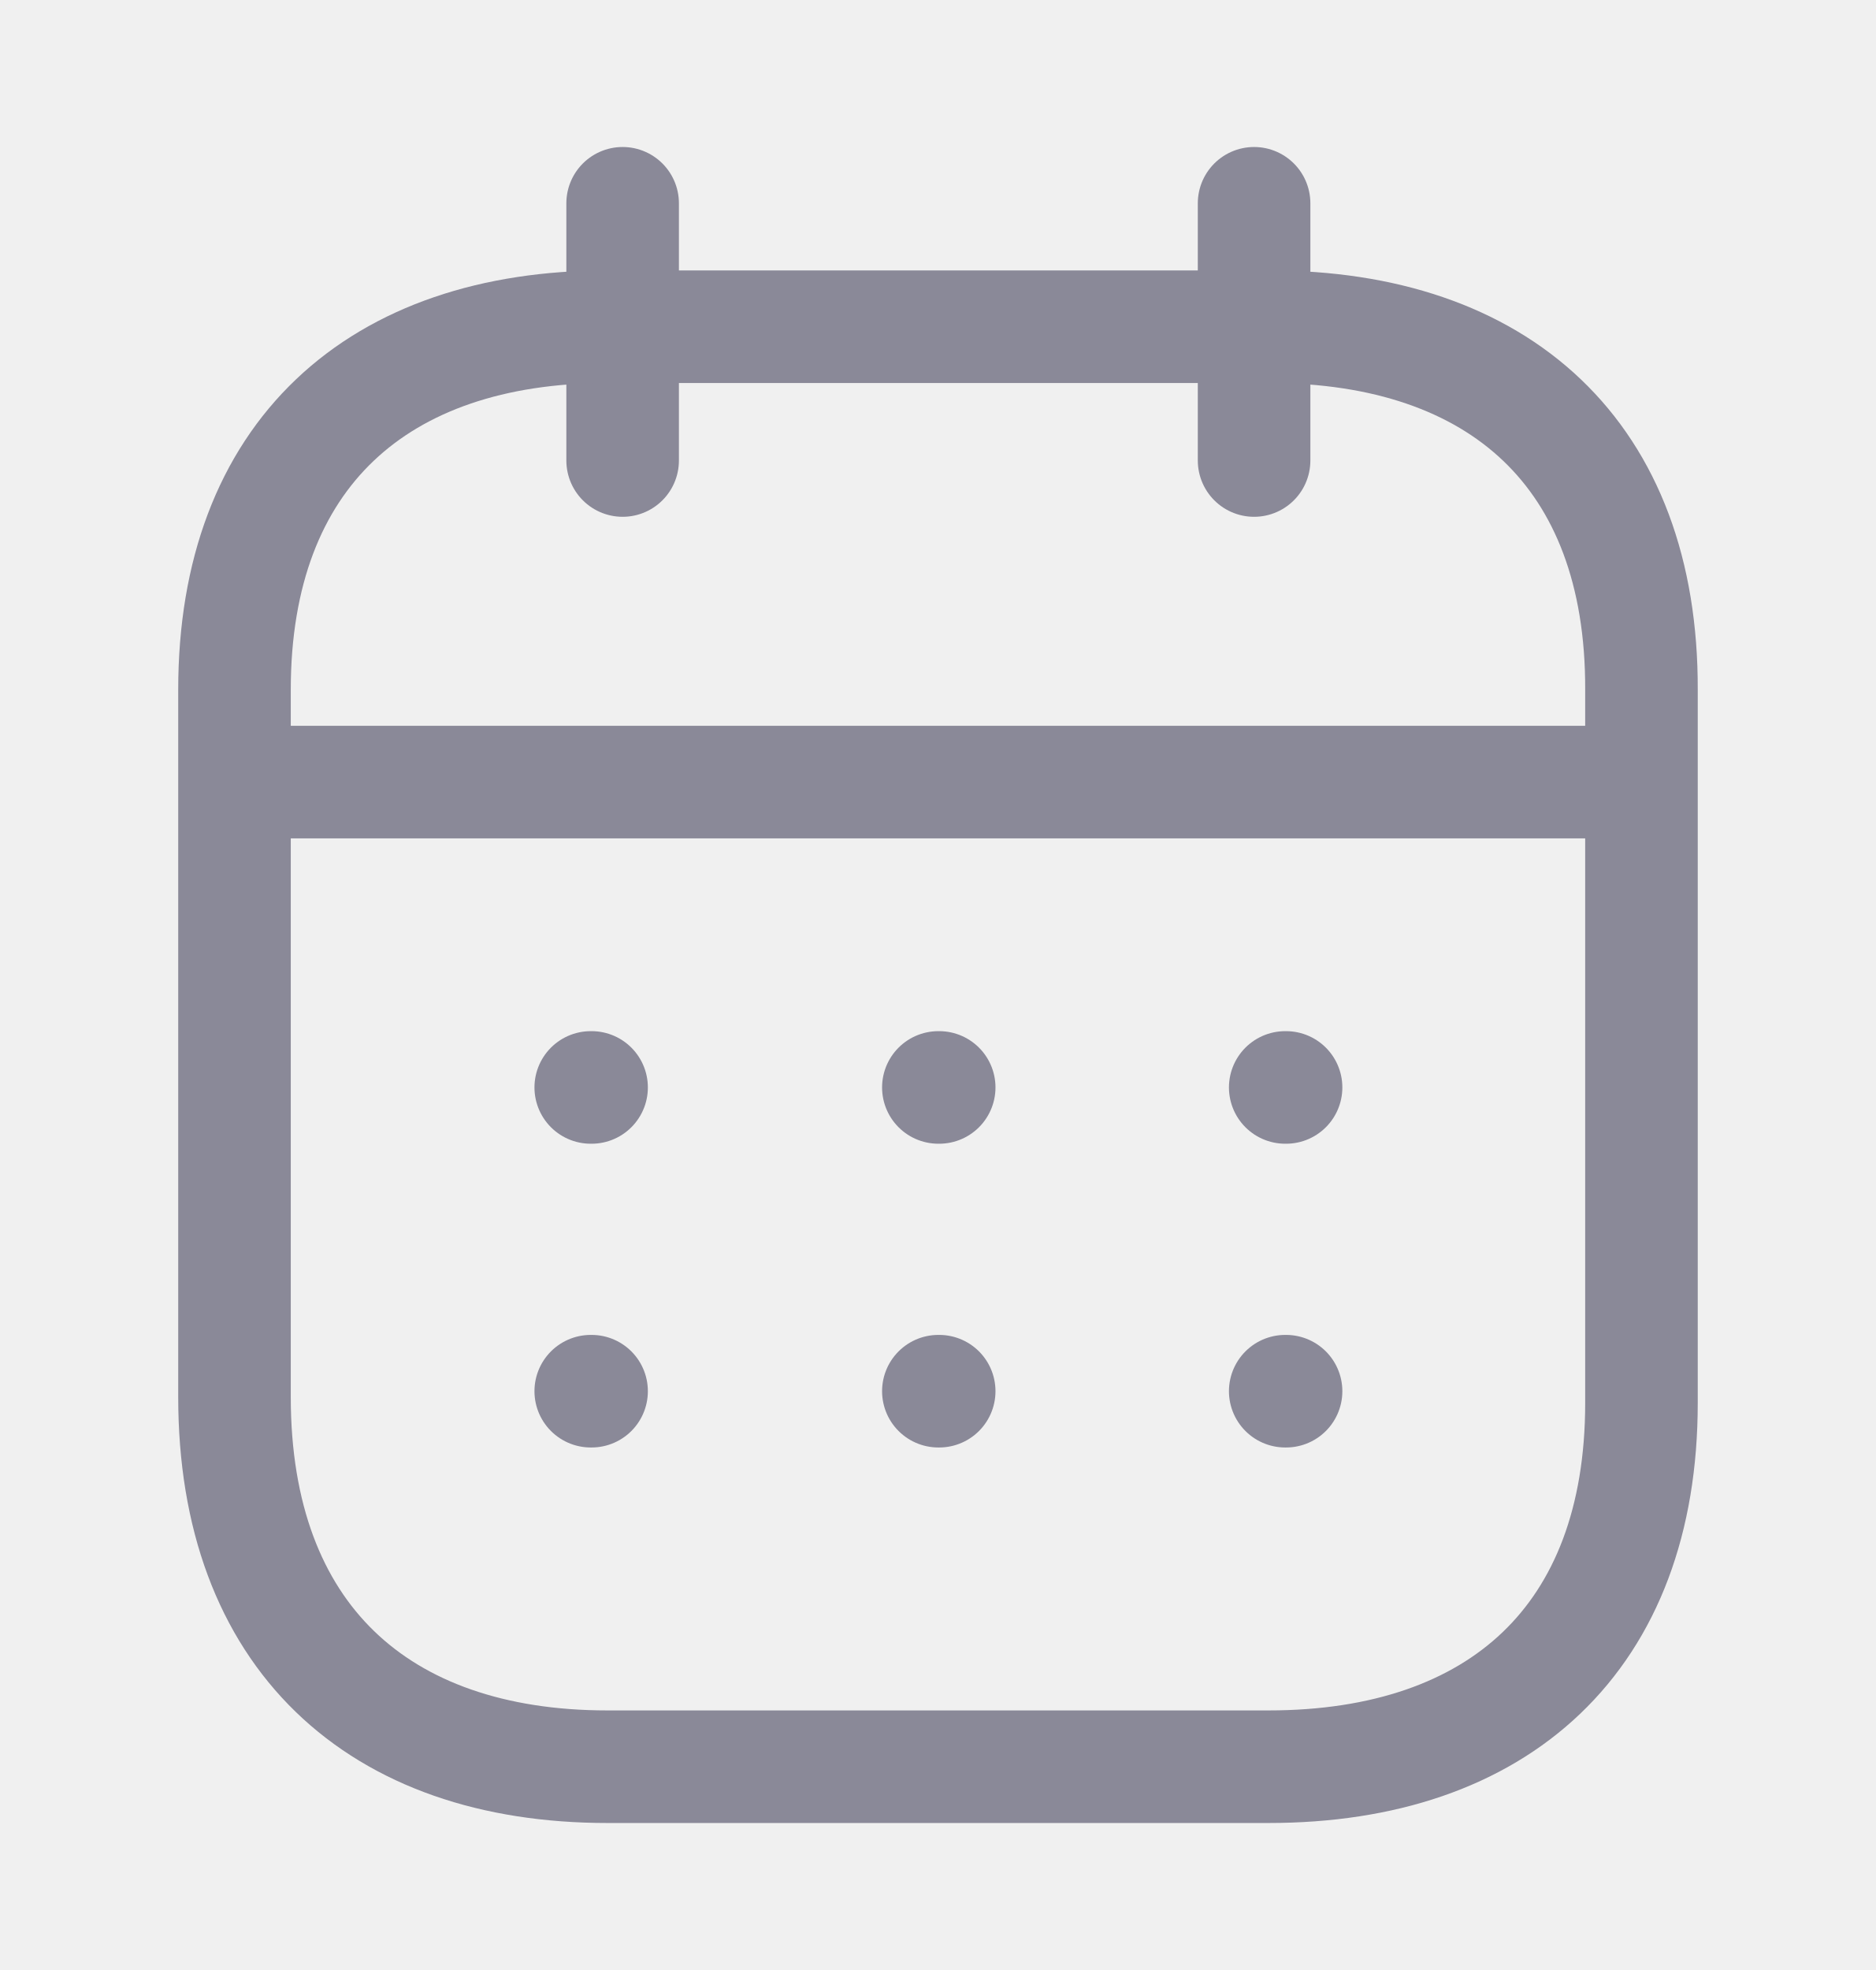
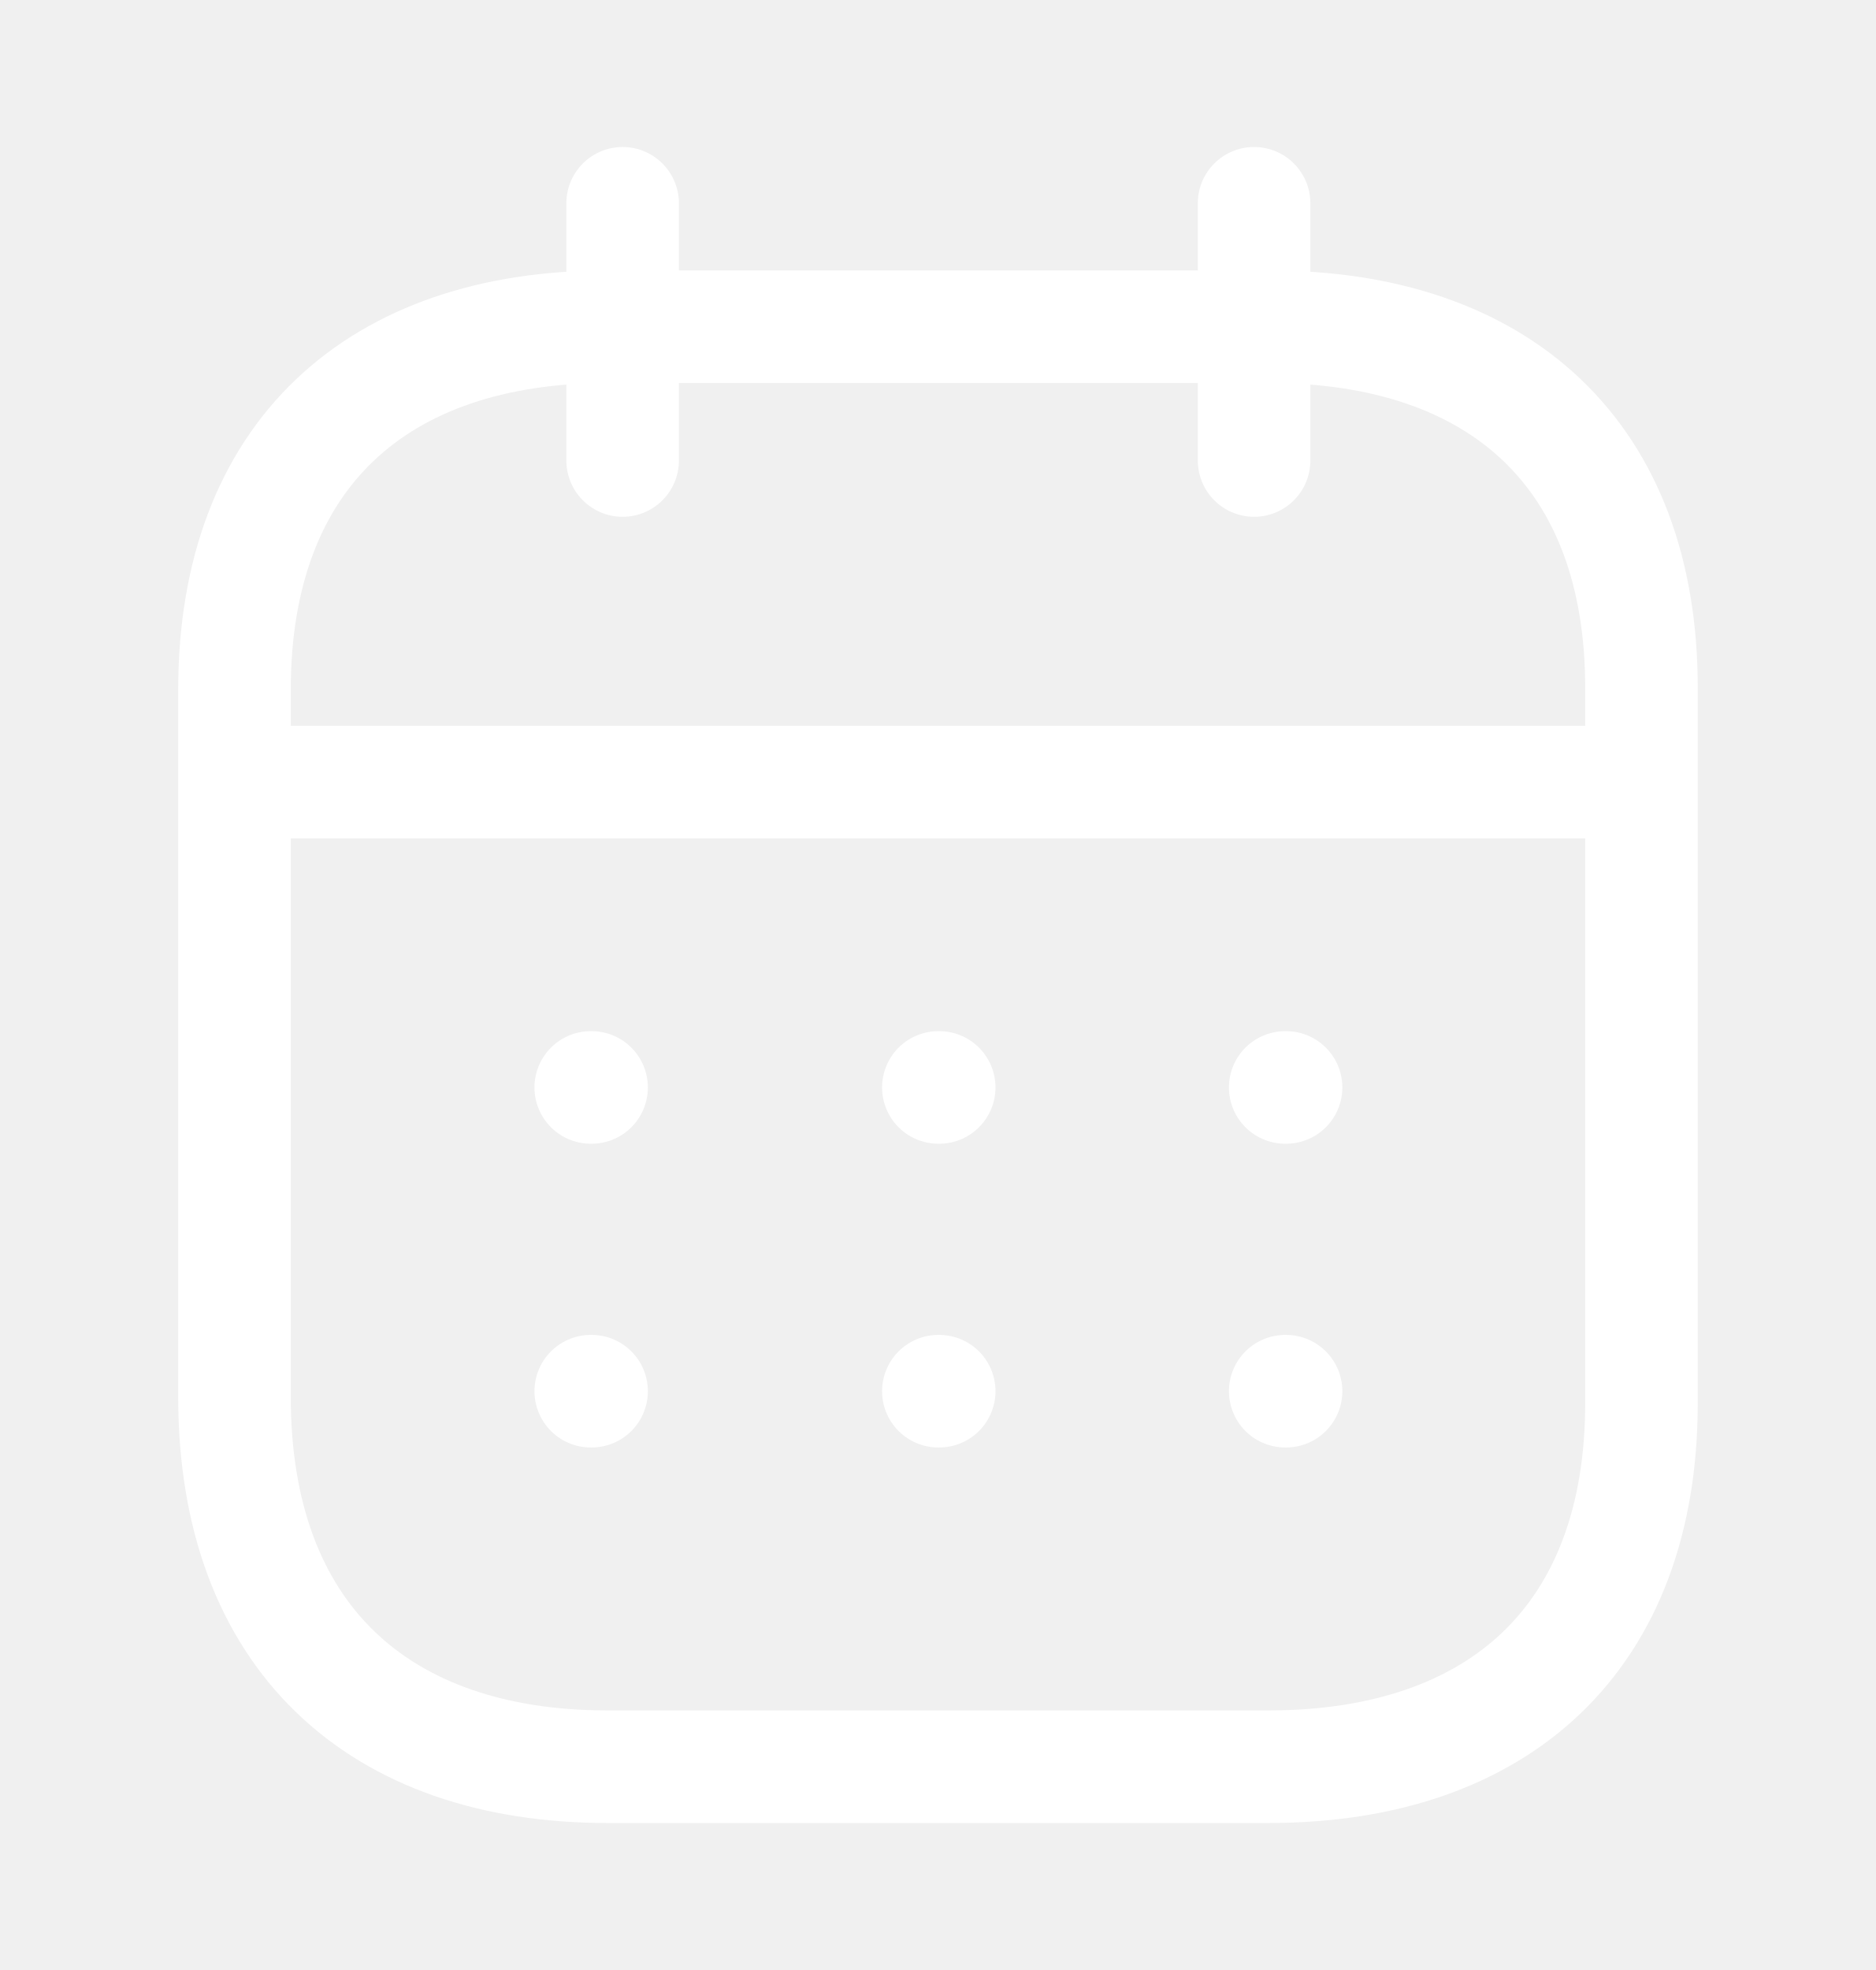
<svg xmlns="http://www.w3.org/2000/svg" width="20" height="21" viewBox="0 0 20 21" fill="none">
-   <path d="M2.577 8.337H17.43" stroke="#8A8998" stroke-width="1.2" stroke-linecap="round" stroke-linejoin="round" />
-   <path d="M13.702 11.592H13.711" stroke="#8A8998" stroke-width="1.2" stroke-linecap="round" stroke-linejoin="round" />
-   <path d="M10.004 11.592H10.013" stroke="#8A8998" stroke-width="1.2" stroke-linecap="round" stroke-linejoin="round" />
-   <path d="M6.298 11.592H6.307" stroke="#8A8998" stroke-width="1.2" stroke-linecap="round" stroke-linejoin="round" />
-   <path d="M13.702 14.83H13.711" stroke="#8A8998" stroke-width="1.2" stroke-linecap="round" stroke-linejoin="round" />
-   <path d="M10.004 14.83H10.013" stroke="#8A8998" stroke-width="1.2" stroke-linecap="round" stroke-linejoin="round" />
-   <path d="M6.298 14.83H6.307" stroke="#8A8998" stroke-width="1.2" stroke-linecap="round" stroke-linejoin="round" />
-   <path d="M13.37 2.167V4.909" stroke="#8A8998" stroke-width="1.2" stroke-linecap="round" stroke-linejoin="round" />
-   <path d="M6.638 2.167V4.909" stroke="#8A8998" stroke-width="1.2" stroke-linecap="round" stroke-linejoin="round" />
-   <path fill-rule="evenodd" clip-rule="evenodd" d="M13.532 3.483H6.476C4.029 3.483 2.5 4.846 2.5 7.352V14.893C2.5 17.439 4.029 18.833 6.476 18.833H13.524C15.979 18.833 17.5 17.462 17.5 14.956V7.352C17.508 4.846 15.987 3.483 13.532 3.483Z" stroke="#8A8998" stroke-width="1.2" stroke-linecap="round" stroke-linejoin="round" />
+   <path d="M2.577 8.337H17.43" stroke="white" stroke-width="1.2" stroke-linecap="round" stroke-linejoin="round" />
+   <path d="M13.702 11.592H13.711" stroke="white" stroke-width="1.2" stroke-linecap="round" stroke-linejoin="round" />
+   <path d="M10.004 11.592H10.013" stroke="white" stroke-width="1.2" stroke-linecap="round" stroke-linejoin="round" />
+   <path d="M6.298 11.592H6.307" stroke="white" stroke-width="1.2" stroke-linecap="round" stroke-linejoin="round" />
+   <path d="M13.702 14.83H13.711" stroke="white" stroke-width="1.2" stroke-linecap="round" stroke-linejoin="round" />
+   <path d="M10.004 14.83H10.013" stroke="white" stroke-width="1.2" stroke-linecap="round" stroke-linejoin="round" />
+   <path d="M6.298 14.83H6.307" stroke="white" stroke-width="1.2" stroke-linecap="round" stroke-linejoin="round" />
+   <path d="M13.37 2.167V4.909" stroke="white" stroke-width="1.2" stroke-linecap="round" stroke-linejoin="round" />
+   <path d="M6.638 2.167V4.909" stroke="white" stroke-width="1.2" stroke-linecap="round" stroke-linejoin="round" />
+   <path fill-rule="evenodd" clip-rule="evenodd" d="M13.532 3.483H6.476C4.029 3.483 2.5 4.846 2.5 7.352V14.893C2.5 17.439 4.029 18.833 6.476 18.833H13.524C15.979 18.833 17.5 17.462 17.5 14.956V7.352C17.508 4.846 15.987 3.483 13.532 3.483Z" stroke="white" stroke-width="1.2" stroke-linecap="round" stroke-linejoin="round" />
</svg>
